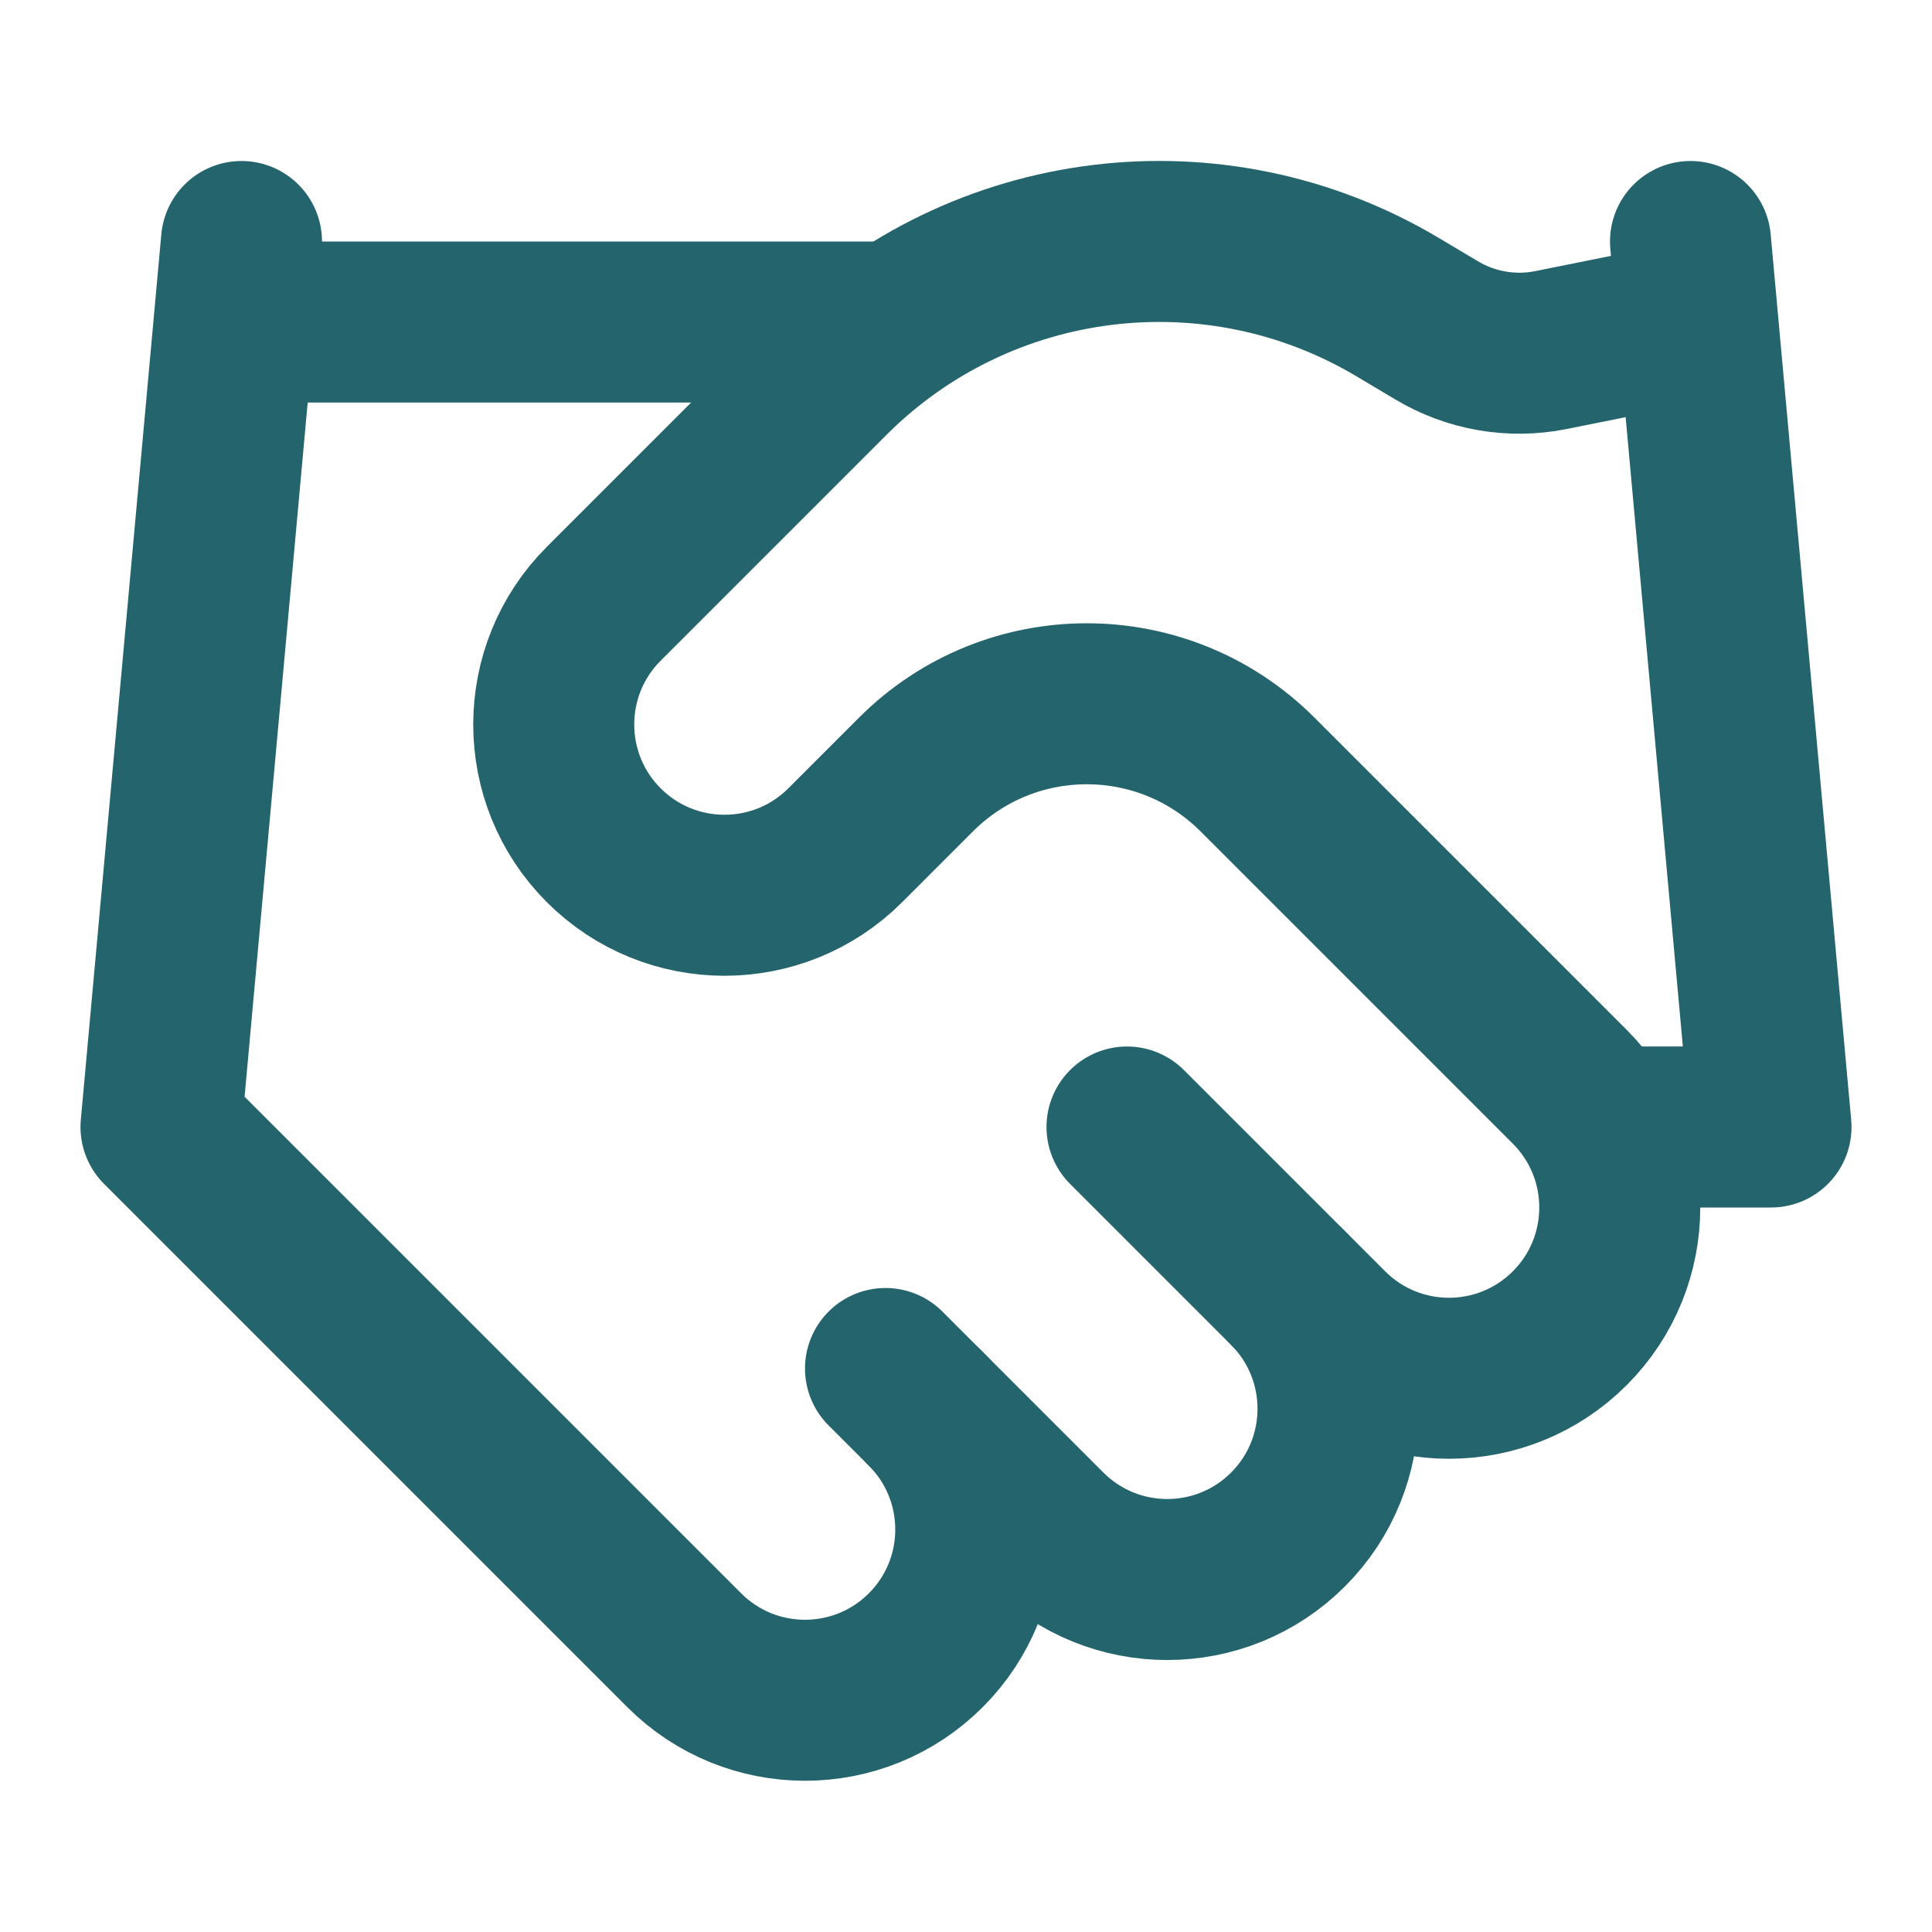
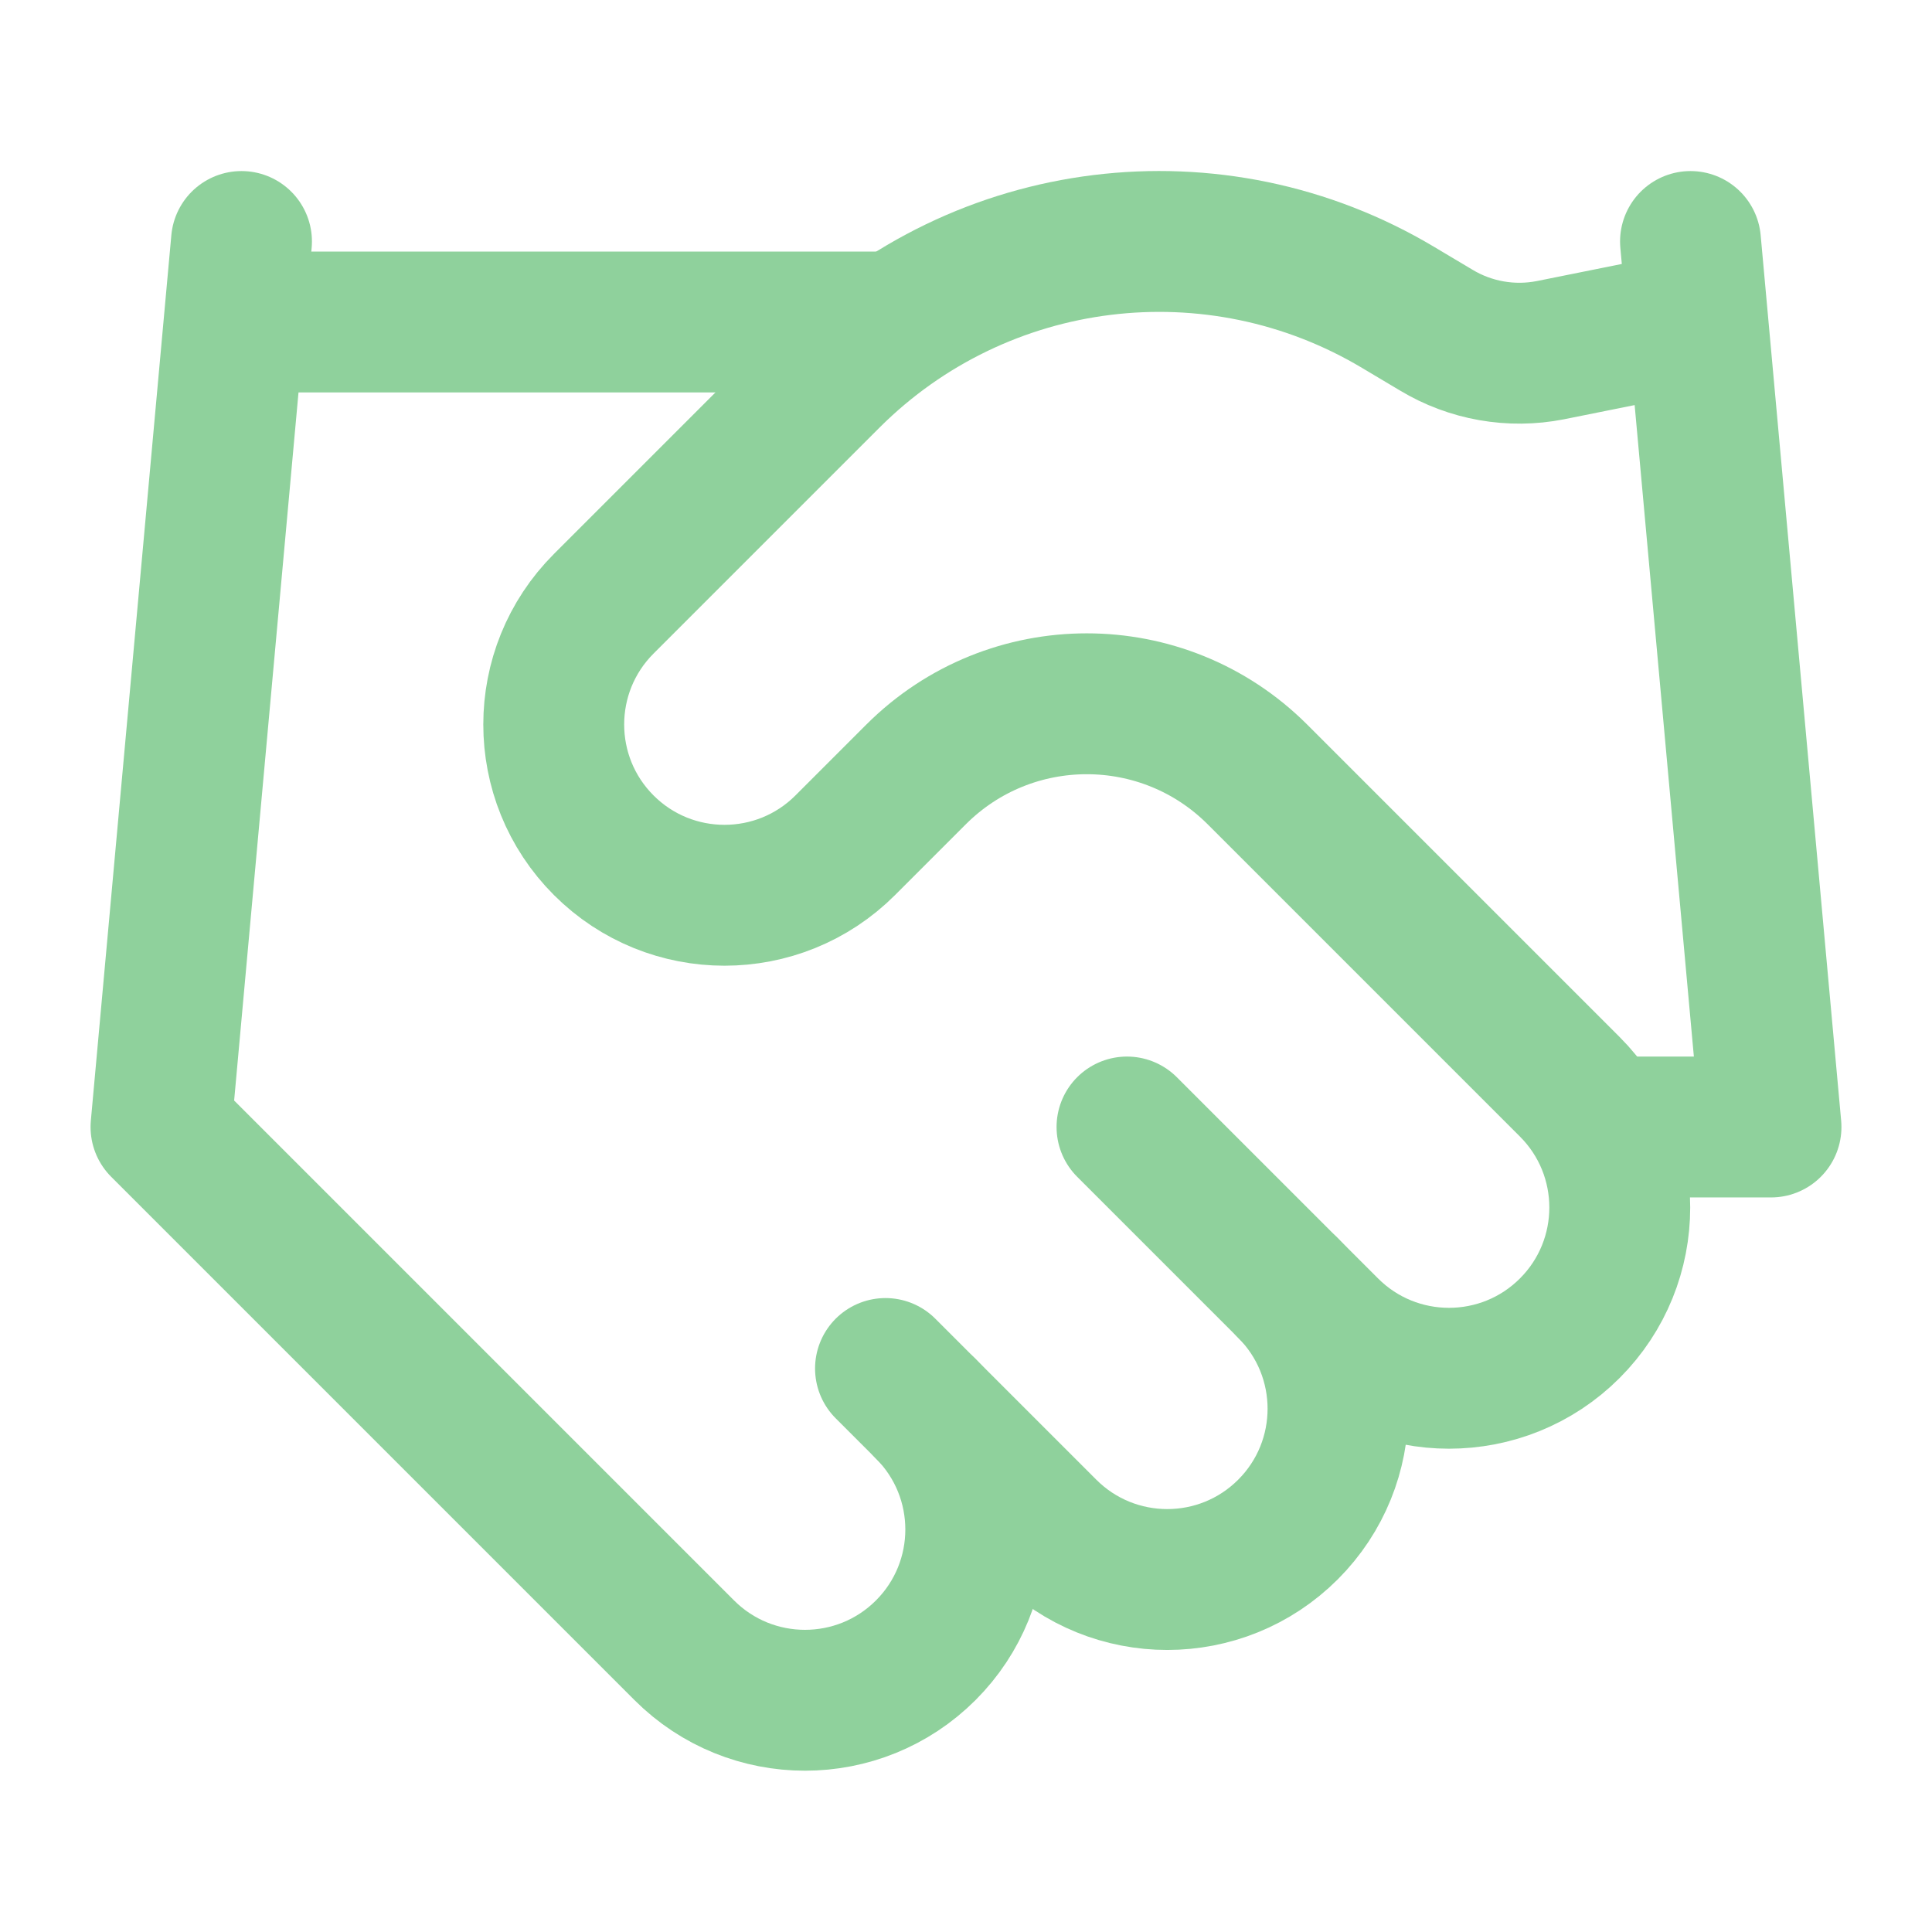
- <svg xmlns="http://www.w3.org/2000/svg" class="lucide lucide-handshake" width="24" height="24" viewBox="0 0 24 24" fill="none" stroke="#24646c" stroke-width="2" stroke-linecap="round" stroke-linejoin="round">
+ <svg xmlns="http://www.w3.org/2000/svg" class="lucide lucide-handshake" width="24" height="24" viewBox="0 0 24 24" fill="none" stroke="#8fd19c" stroke-width="1.75" stroke-linecap="round" stroke-linejoin="round">
  <path d="m11 17 2 2a1 1 0 1 0 3-3" />
  <path d="m14 14 2.5 2.5a1 1 0 1 0 3-3l-3.88-3.88a3 3 0 0 0-4.24 0l-.88.88a1 1 0 1 1-3-3l2.81-2.81a5.79 5.79 0 0 1 7.06-.87l.47.28a2 2 0 0 0 1.42.25L21 4" />
  <path d="m21 3 1 11h-2" />
  <path d="M3 3 2 14l6.5 6.5a1 1 0 1 0 3-3" />
  <path d="M3 4h8" />
</svg>
